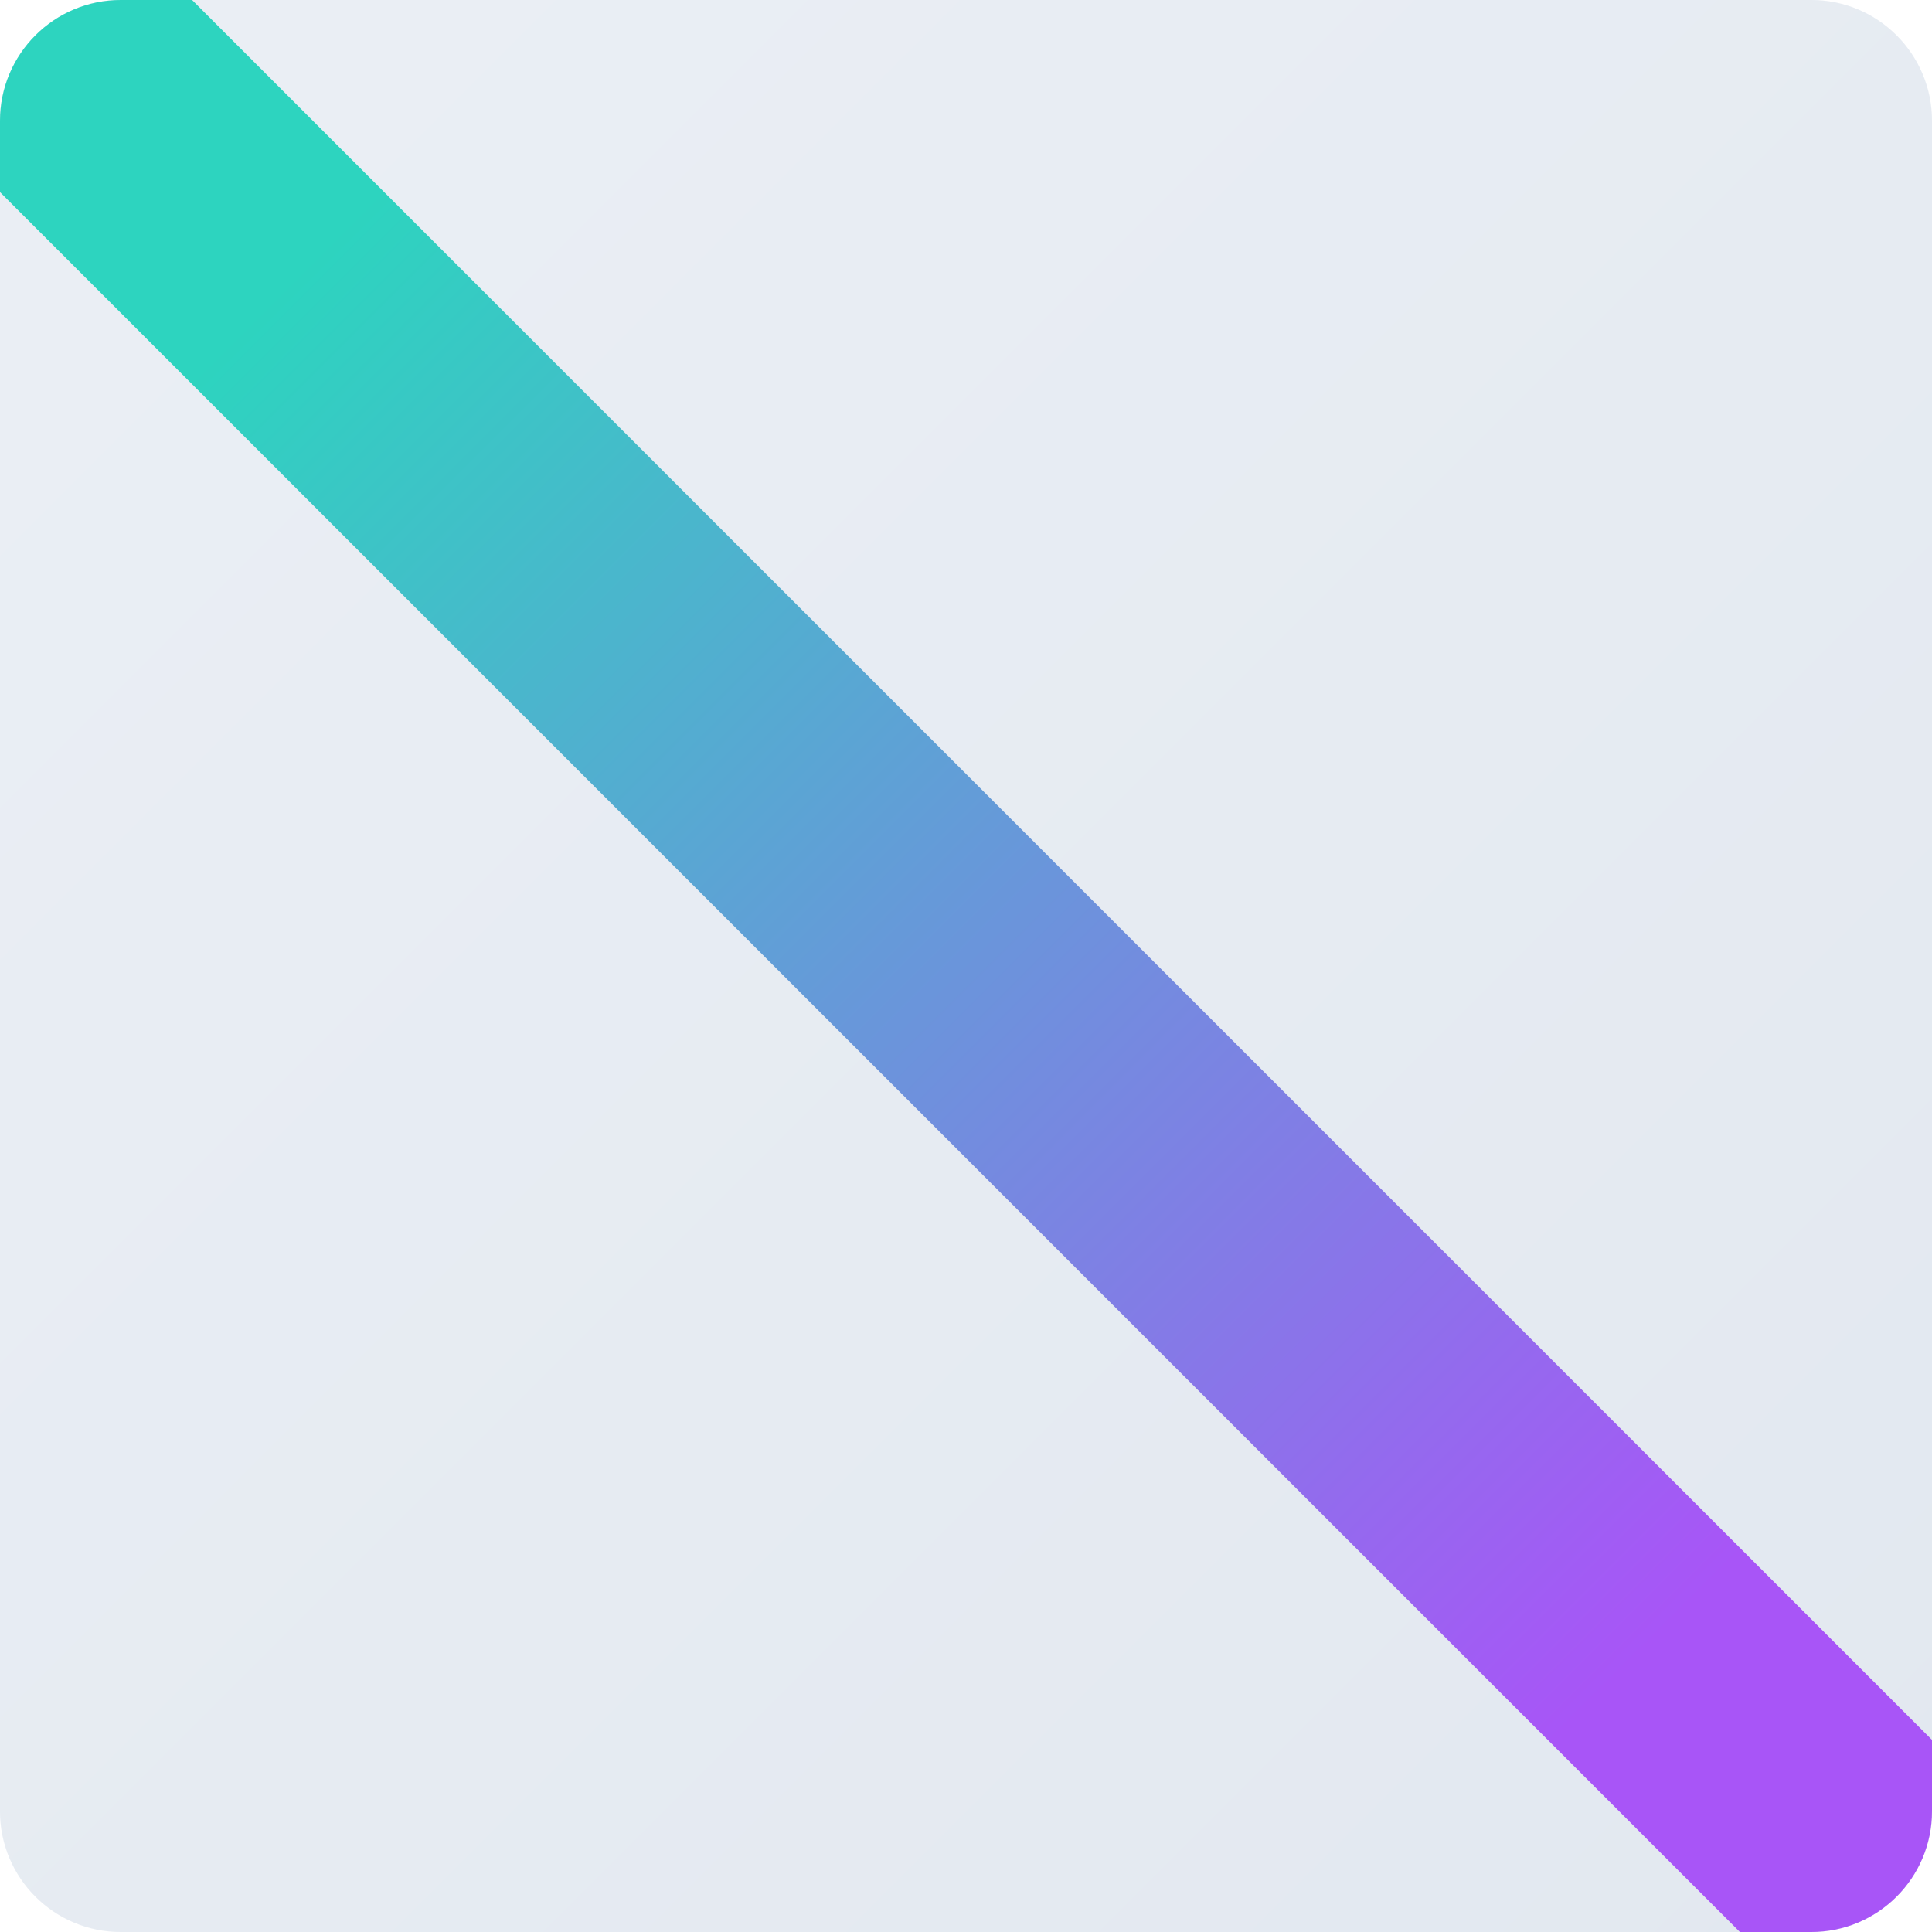
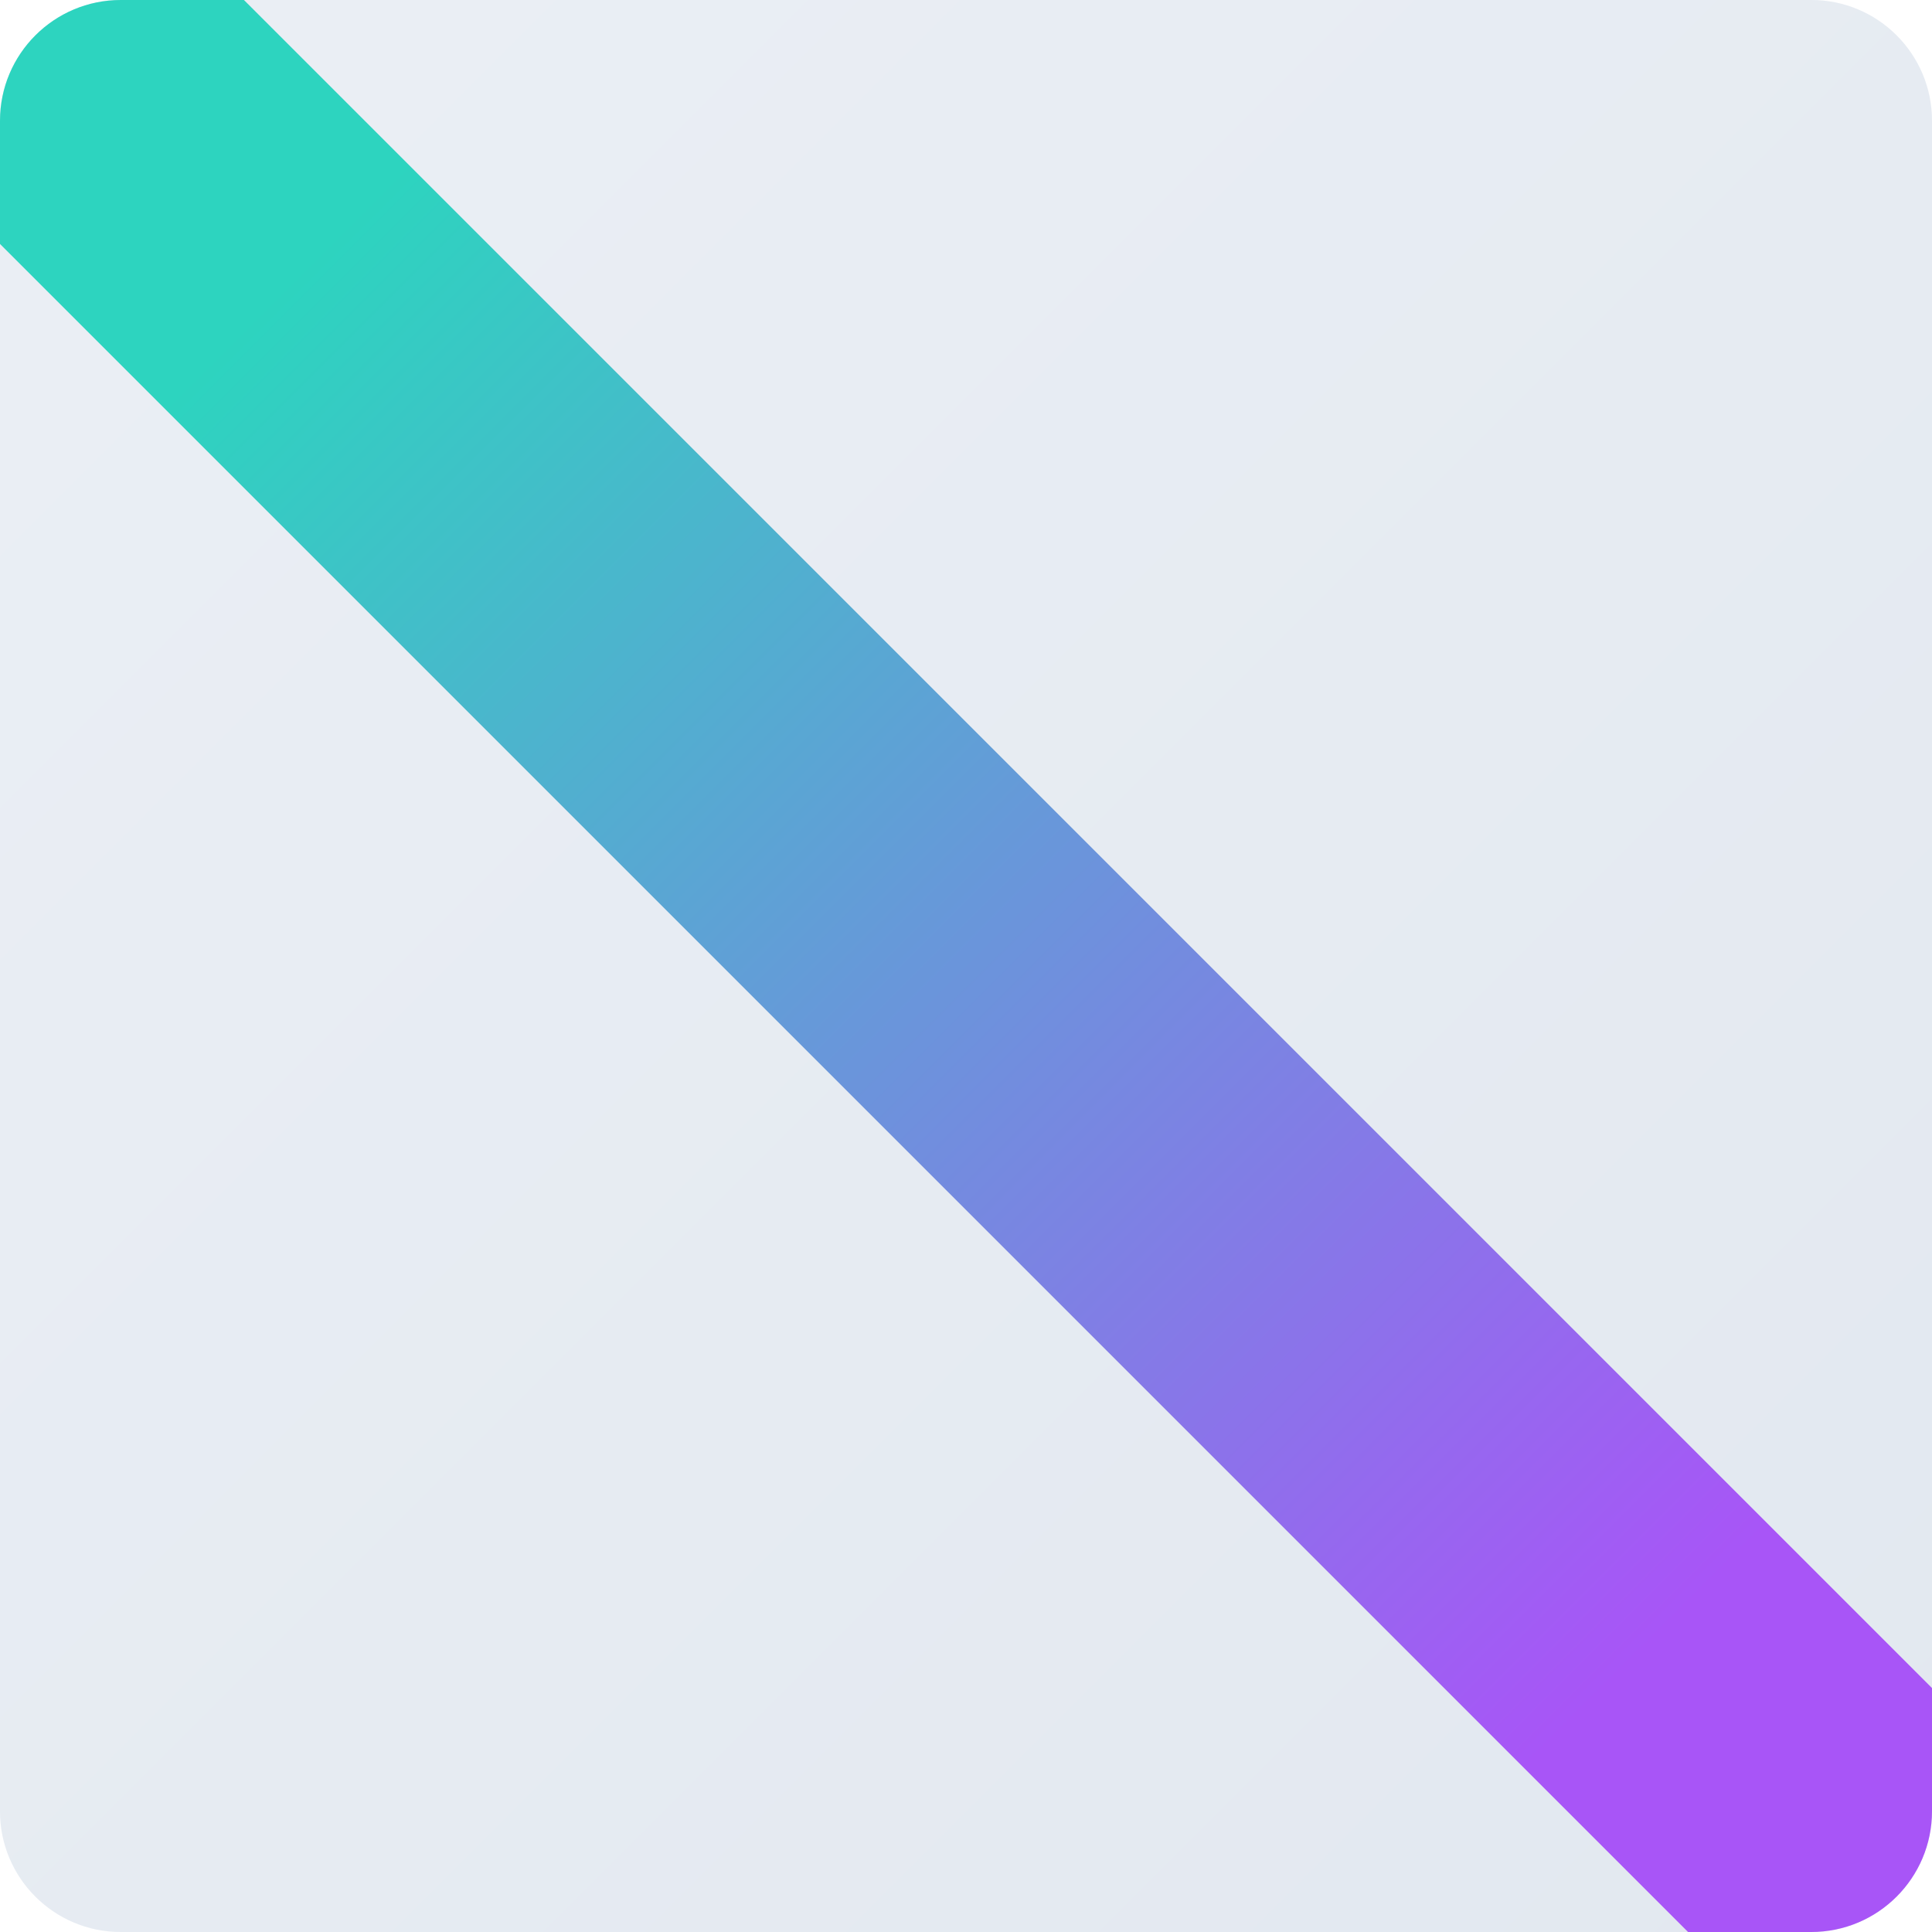
<svg xmlns="http://www.w3.org/2000/svg" width="640" height="640" viewBox="0 0 640 640" fill="none">
  <defs>
    <linearGradient id="band" x1="0" y1="320" x2="640" y2="320" gradientUnits="userSpaceOnUse">
      <stop offset="0" stop-color="#2DD4BF" />
      <stop offset="1" stop-color="#A855F7" />
    </linearGradient>
    <linearGradient id="gloss" x1="0" y1="0" x2="640" y2="640" gradientUnits="userSpaceOnUse">
      <stop offset="0" stop-color="white" stop-opacity="0.3" />
      <stop offset="1" stop-color="white" stop-opacity="0" />
    </linearGradient>
    <clipPath id="squareClip">
      <rect x="0" y="0" width="640" height="640" rx="40" ry="40" />
    </clipPath>
  </defs>
  <rect x="0" y="0" width="640" height="640" rx="40" ry="40" fill="#E2E8F0" />
  <rect x="0" y="0" width="640" height="640" rx="40" ry="40" fill="url(#gloss)" />
  <g clip-path="url(#squareClip)">
-     <rect x="-160" y="275" width="960" height="90" fill="url(#band)" transform="rotate(45 320 320)" />
+     <rect x="-384" y="262.857" width="1408" height="114.286" fill="url(#band)" transform="rotate(45 320 320)" />
  </g>
</svg>
